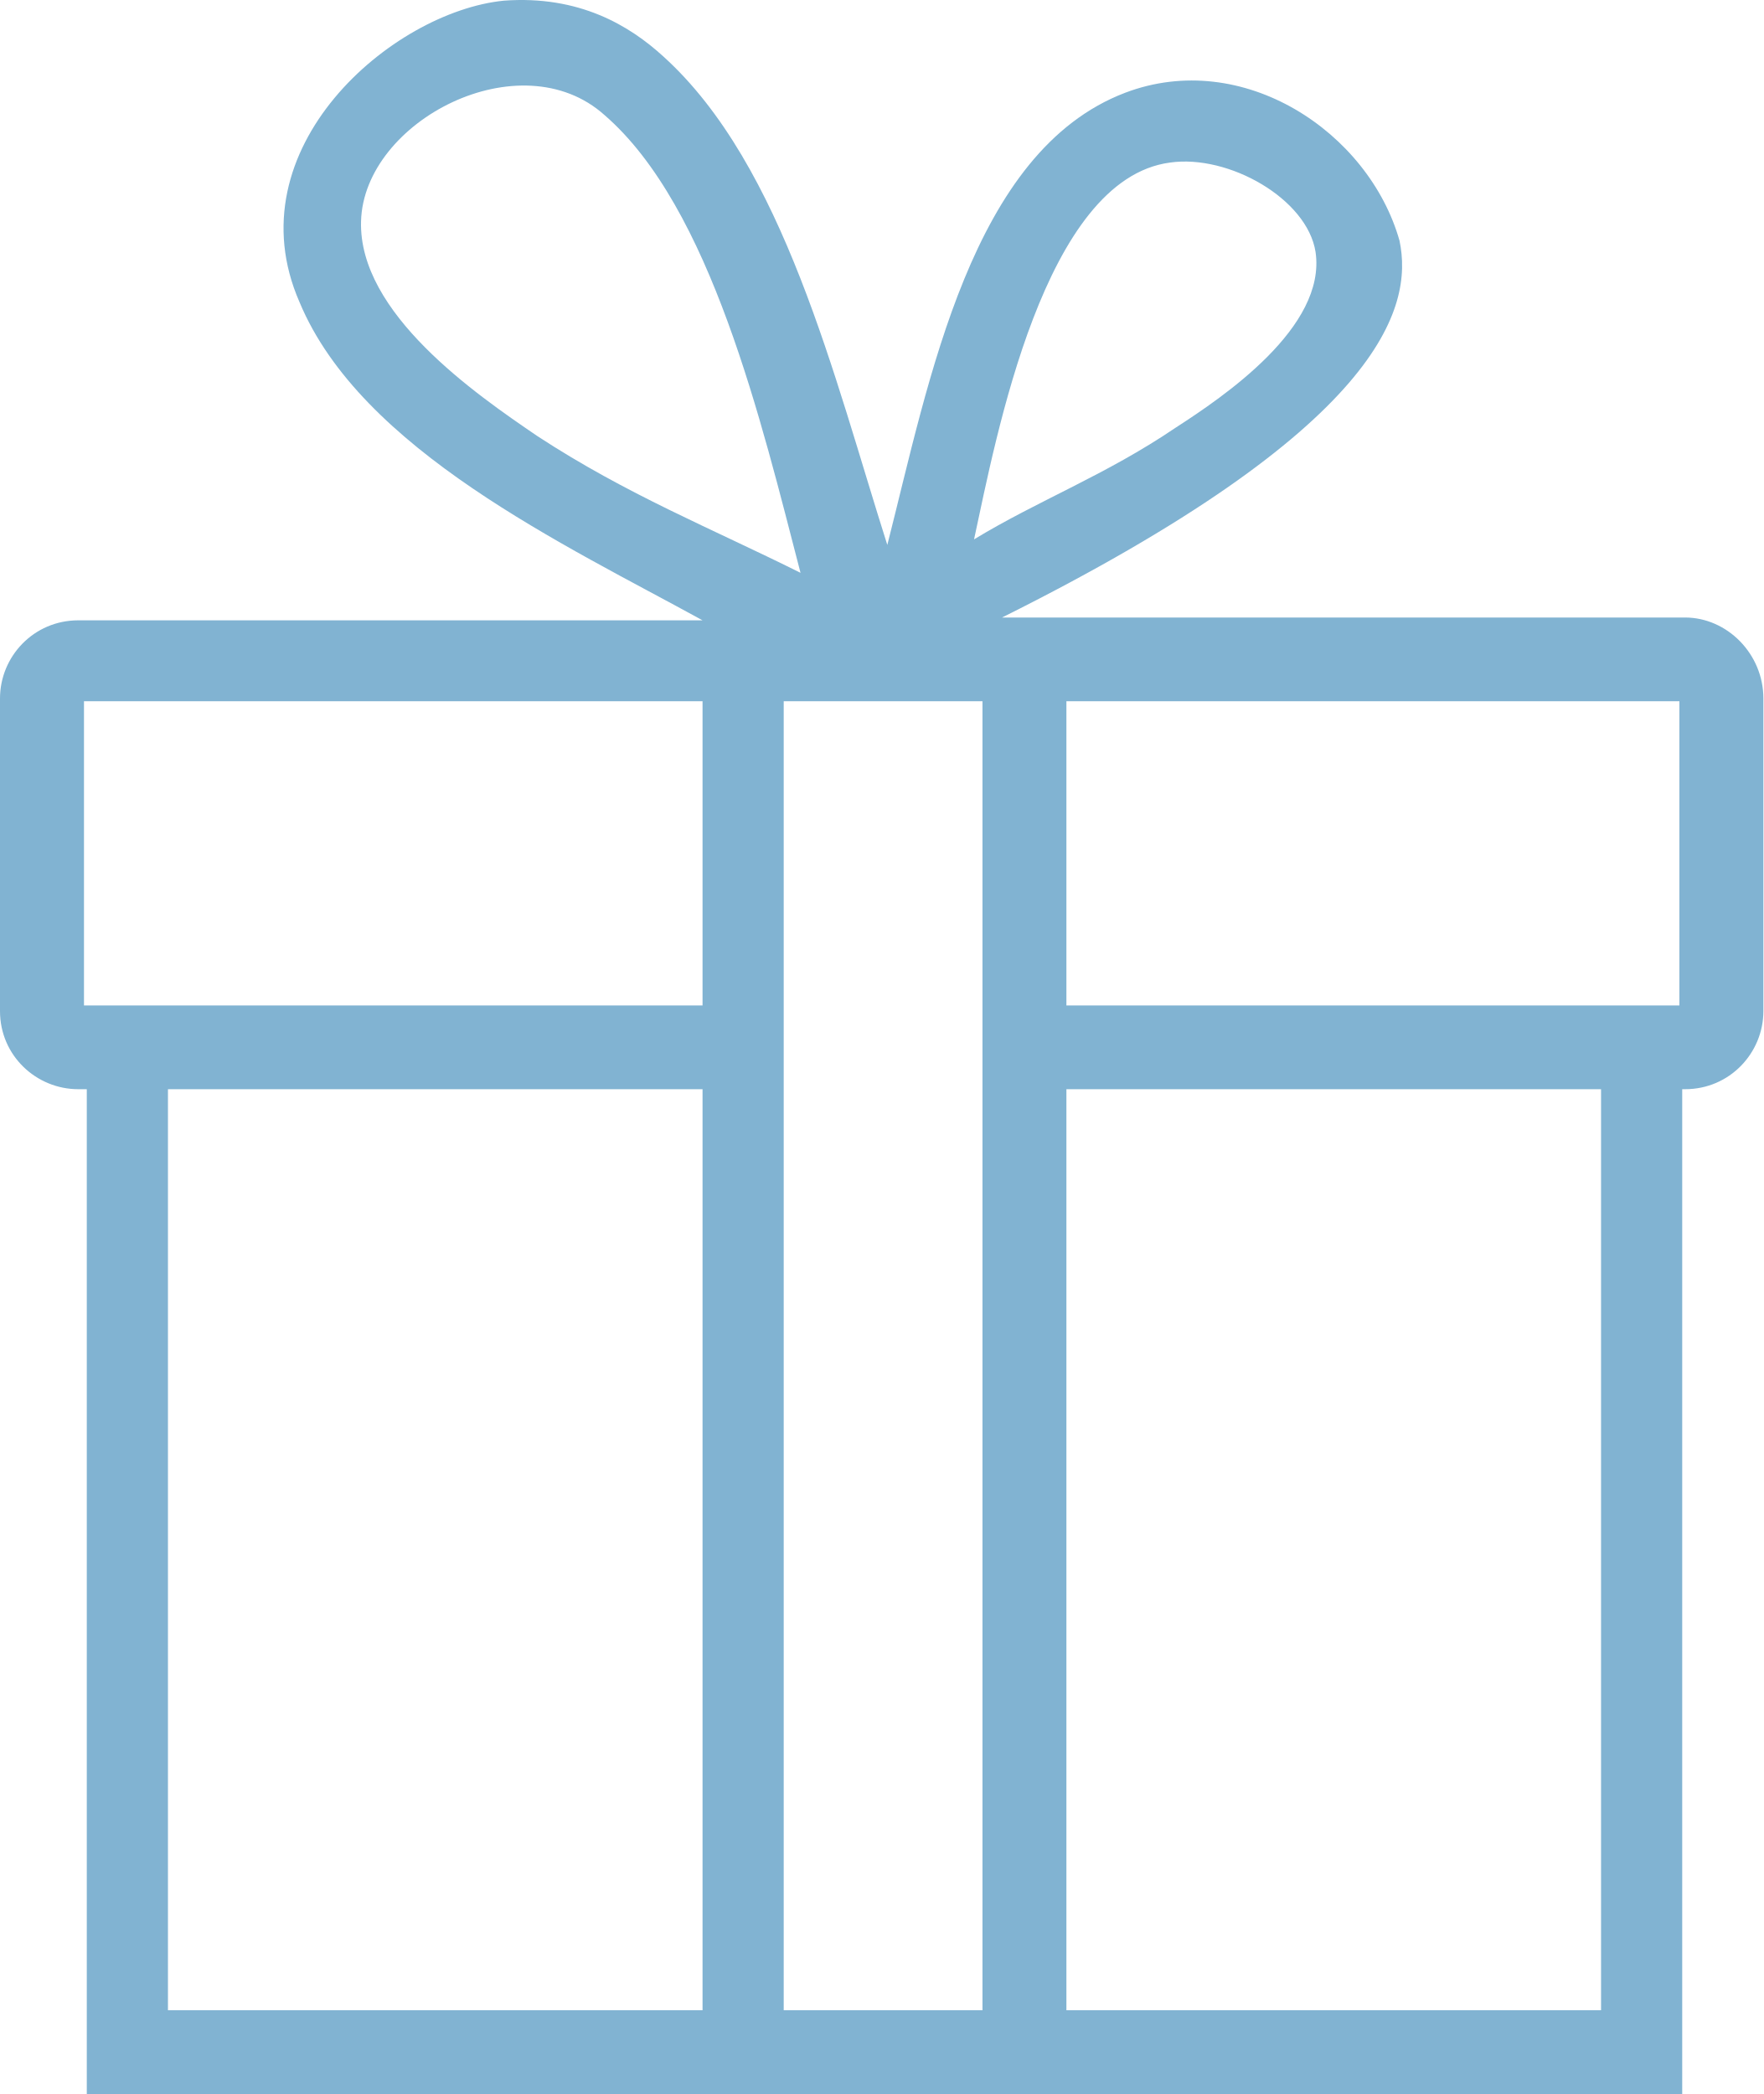
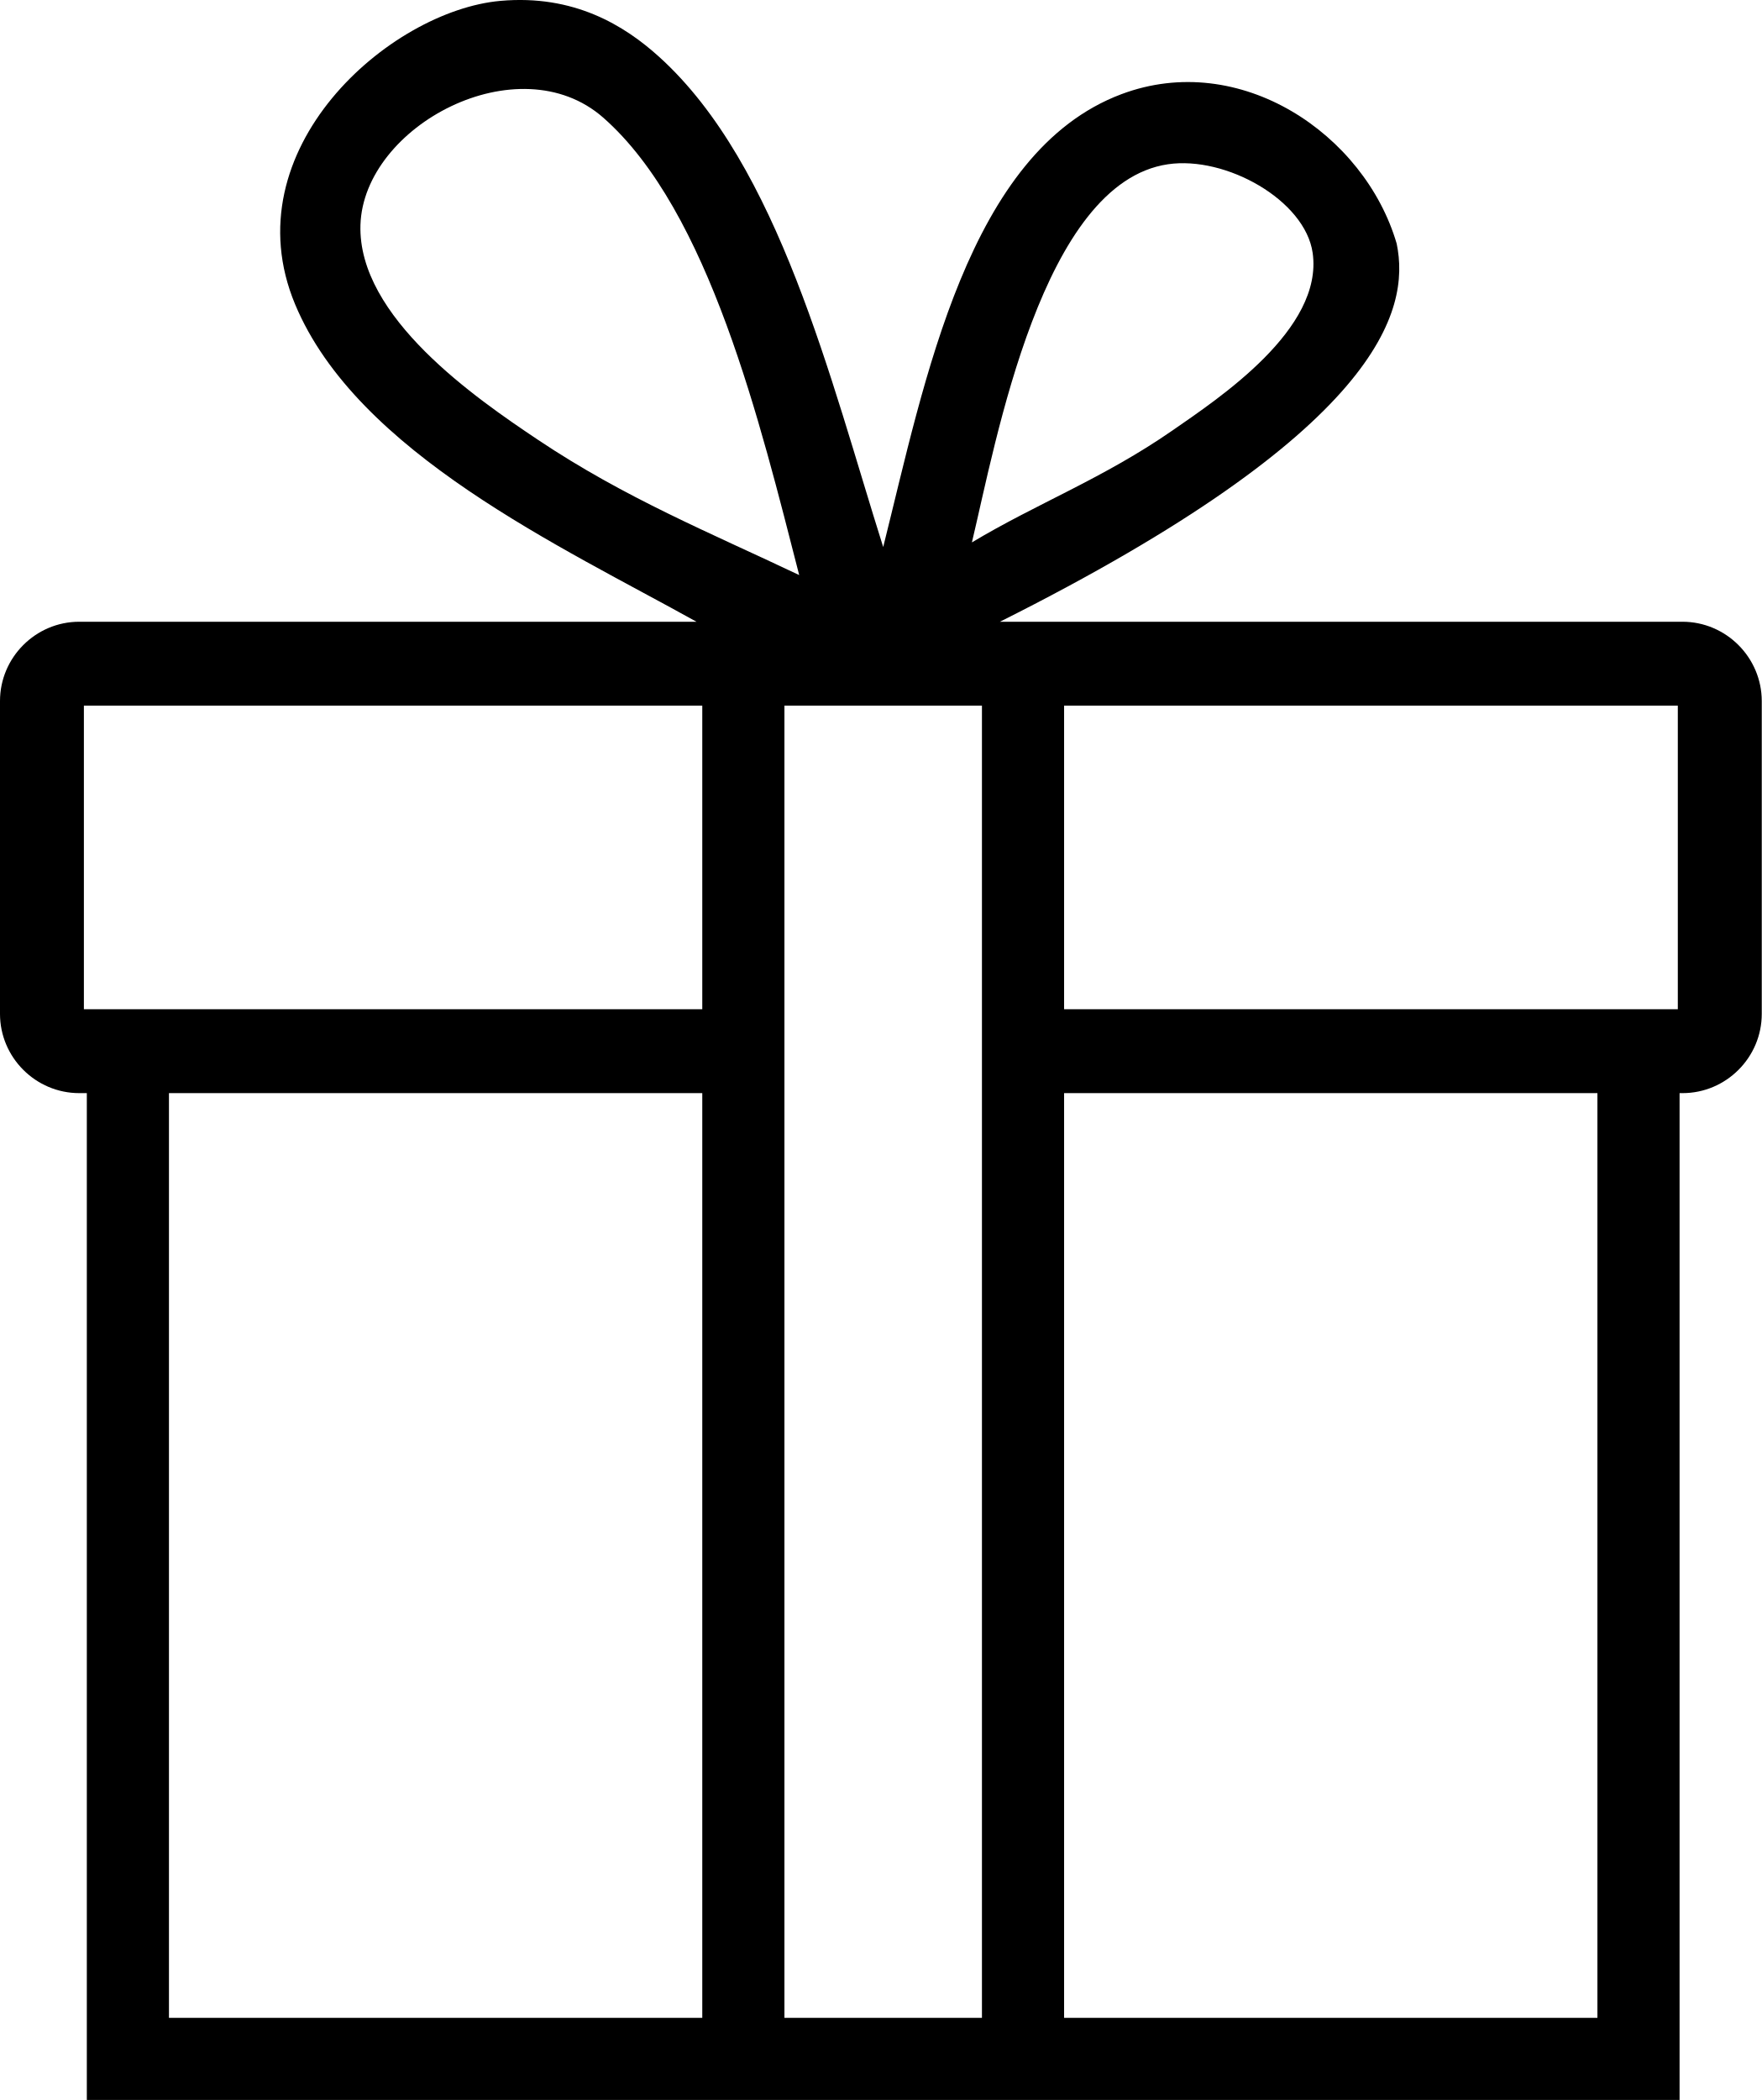
- <svg xmlns="http://www.w3.org/2000/svg" width="32" height="38" viewBox="0 0 32 38" fill="none">
-   <path d="M30.578 11.206H30.527H18.184C25.092 7.762 25.651 5.584 25.397 4.368C24.838 2.393 22.552 0.873 20.419 1.683C17.625 2.747 16.863 6.901 16.102 9.889C15.136 6.85 14.222 3 12.038 1.025C11.429 0.468 10.514 -0.089 9.143 0.012C7.111 0.215 4.216 2.696 5.435 5.482C6.552 8.167 10.26 9.889 12.749 11.257H1.422C0.61 11.257 0 11.915 0 12.675V18.348C0 19.158 0.66 19.766 1.422 19.766H1.575V38H30.527V19.766H30.578C31.39 19.766 32 19.107 32 18.348V12.675C32 11.864 31.34 11.206 30.578 11.206ZM21.232 2.95C22.298 2.798 23.721 3.608 23.873 4.571C24.076 5.938 22.197 7.204 21.333 7.762C20.064 8.623 18.844 9.078 17.676 9.788C18.082 7.914 18.946 3.254 21.232 2.95ZM9.752 7.914C8.635 7.154 6.502 5.685 6.552 4.013C6.603 2.19 9.448 0.721 10.971 2.089C12.902 3.76 13.816 7.66 14.527 10.395C12.902 9.585 11.378 8.977 9.752 7.914ZM12.749 36.48H3.048V19.766H12.749V36.48ZM12.749 18.246H1.524V12.725H12.749V18.246ZM17.829 36.48H14.222V12.725H17.829V36.48ZM29.003 36.48H19.352V19.766H29.054V36.48H29.003ZM30.476 18.246H19.352V12.725H30.476V18.246Z" fill="#81B3D2" />
+ <svg xmlns="http://www.w3.org/2000/svg" version="1.1" id="Layer_1" x="0px" y="0px" width="63px" height="75.084px" viewBox="0 0 63 75.084" enable-background="new 0 0 63 75.084" xml:space="preserve">
+   <path d="M60.165,22.23h-0.103H35.758c13.604-6.815,14.688-11.115,14.188-13.52c-1.145-3.916-5.604-6.938-9.848-5.341 c-5.484,2.063-7.029,10.262-8.514,16.19C29.69,13.561,27.858,5.91,23.573,2.034c-1.242-1.125-3.049-2.237-5.676-2.003 c-3.965,0.352-9.652,5.317-7.344,10.849c2.217,5.313,9.539,8.67,14.354,11.35H2.834C1.275,22.23,0,23.506,0,25.065V36.25 c0,1.559,1.275,2.834,2.835,2.834h0.27v35.999h56.958V39.084h0.104c1.561,0,2.835-1.275,2.835-2.834V25.065 C63,23.506,61.725,22.23,60.165,22.23z M41.766,5.873c2.07-0.306,4.907,1.283,5.176,3.171c0.386,2.723-3.349,5.192-5.008,6.343 c-2.484,1.723-4.853,2.611-7.178,4.006C35.628,15.748,37.268,6.539,41.766,5.873z M19.232,15.721 c-2.19-1.467-6.444-4.378-6.342-7.678c0.11-3.552,5.655-6.491,8.68-3.839c3.797,3.331,5.625,10.972,7.01,16.357 C25.381,19.042,22.35,17.808,19.232,15.721z M25.114,72.147H6.042V39.084h19.072V72.147z M25.114,36.084H3V25.23h22.114V36.084z  M35.115,72.146h-7.063V25.23h7.063V72.146z M57.125,72.147H38.053V39.084h19.072V72.147z M60,36.084H38.053V25.23H60V36.084z" />
</svg>
